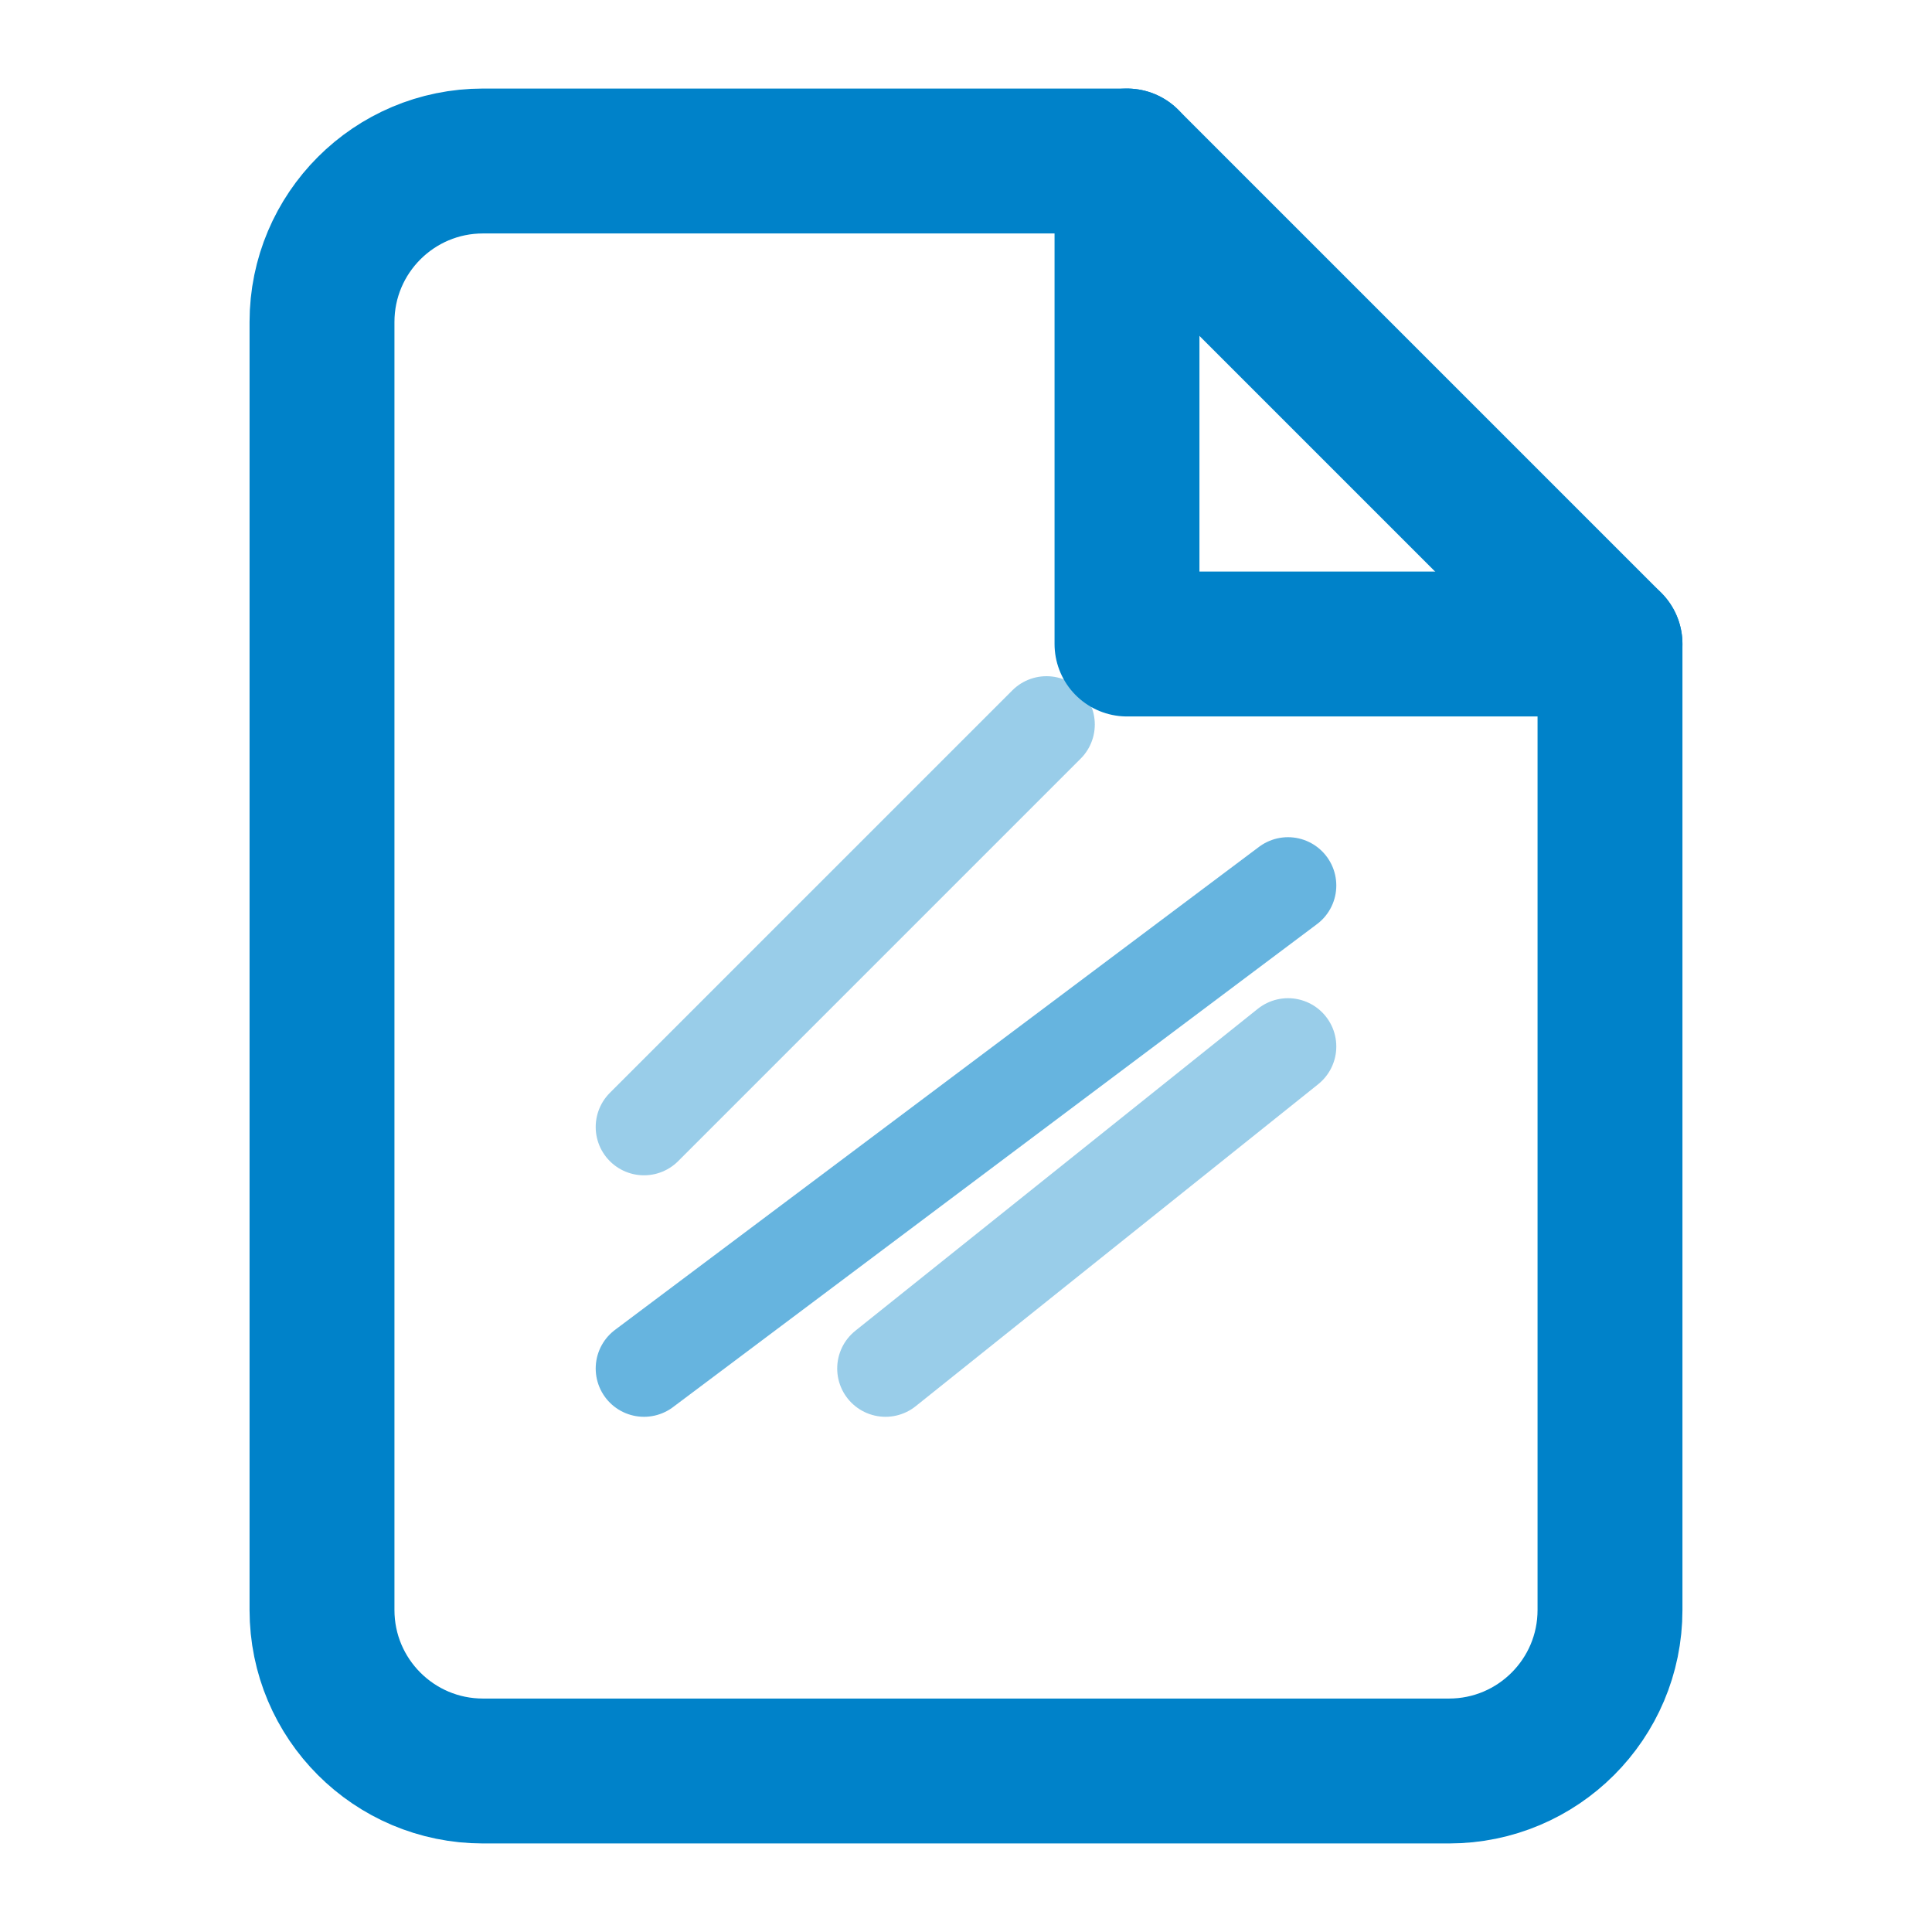
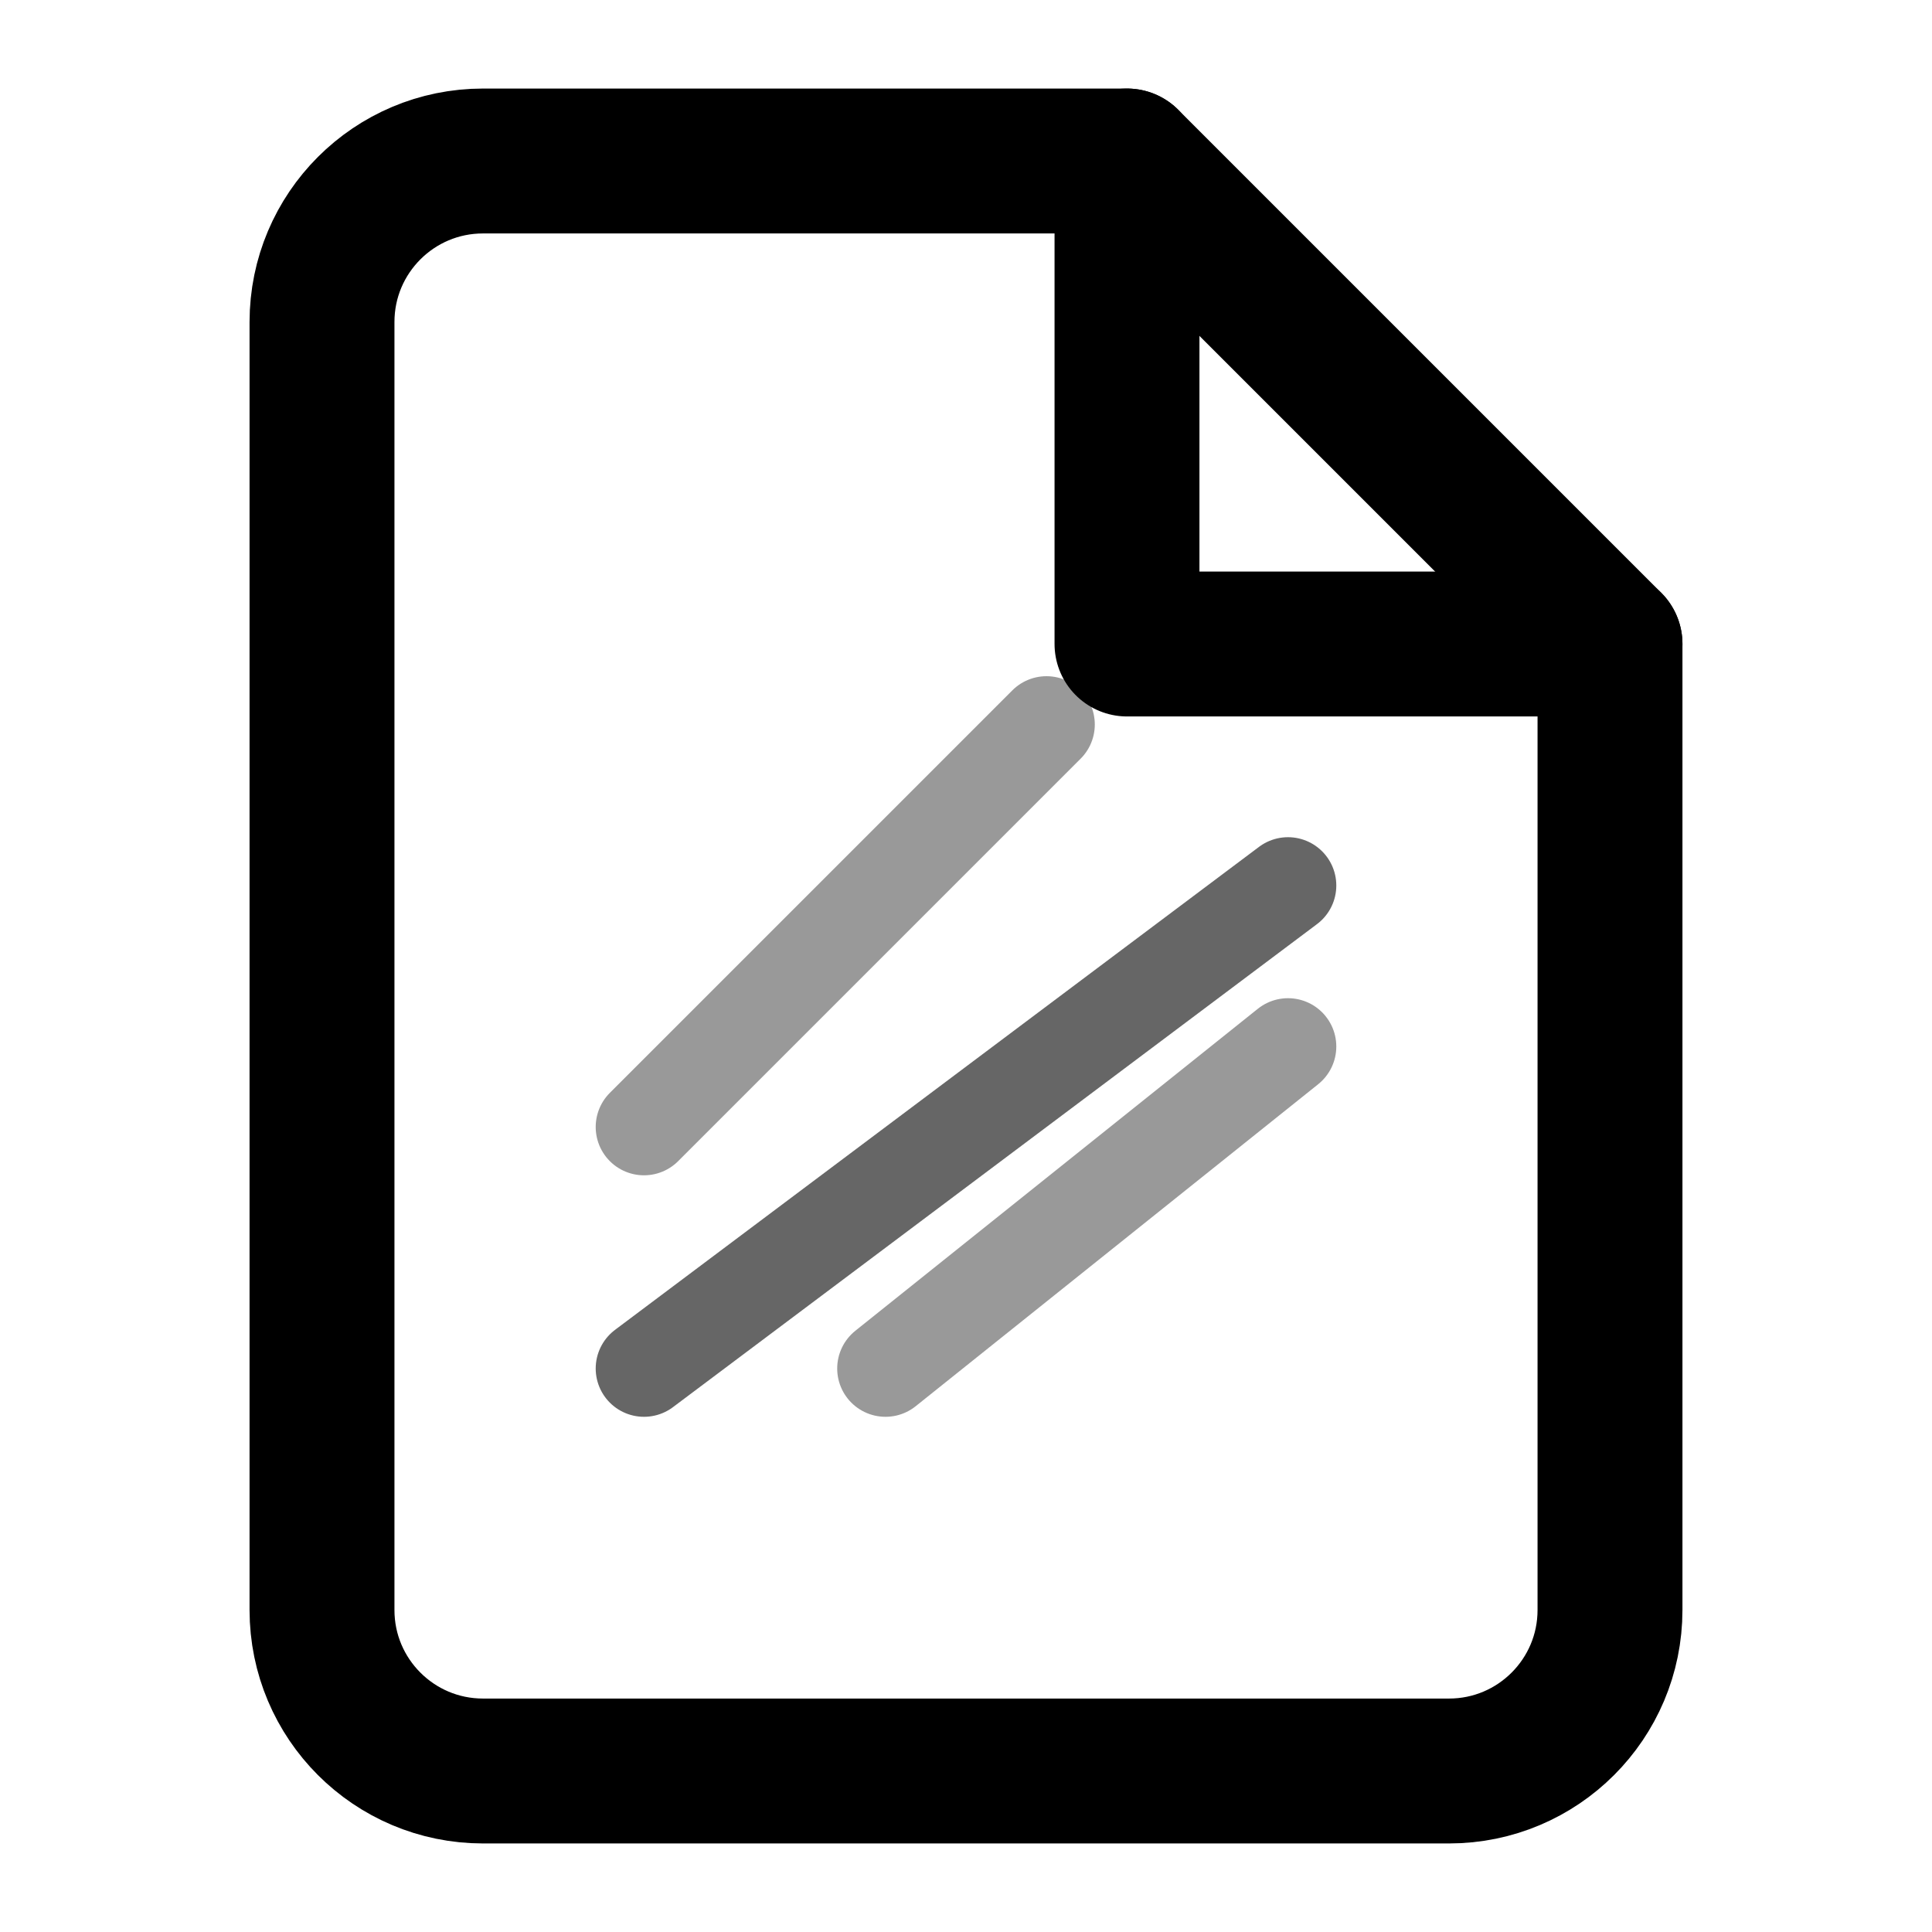
- <svg xmlns="http://www.w3.org/2000/svg" viewBox="0 0 24 24" fill="none" stroke="#0082c9" stroke-width="1.8" stroke-linecap="round" stroke-linejoin="round">
+ <svg xmlns="http://www.w3.org/2000/svg" viewBox="0 0 24 24" fill="none" stroke="currentColor" stroke-width="1.8" stroke-linecap="round" stroke-linejoin="round">
  <path d="M14 2H6a2 2 0 0 0-2 2v16a2 2 0 0 0 2 2h12a2 2 0 0 0 2-2V8z" />
  <polyline points="14 2 14 8 20 8" />
  <line x1="8" y1="17" x2="16" y2="11" stroke-opacity="0.6" stroke-width="1.2" />
  <line x1="8" y1="14" x2="13" y2="9" stroke-opacity="0.4" stroke-width="1.2" />
  <line x1="11" y1="17" x2="16" y2="13" stroke-opacity="0.4" stroke-width="1.2" />
</svg>
